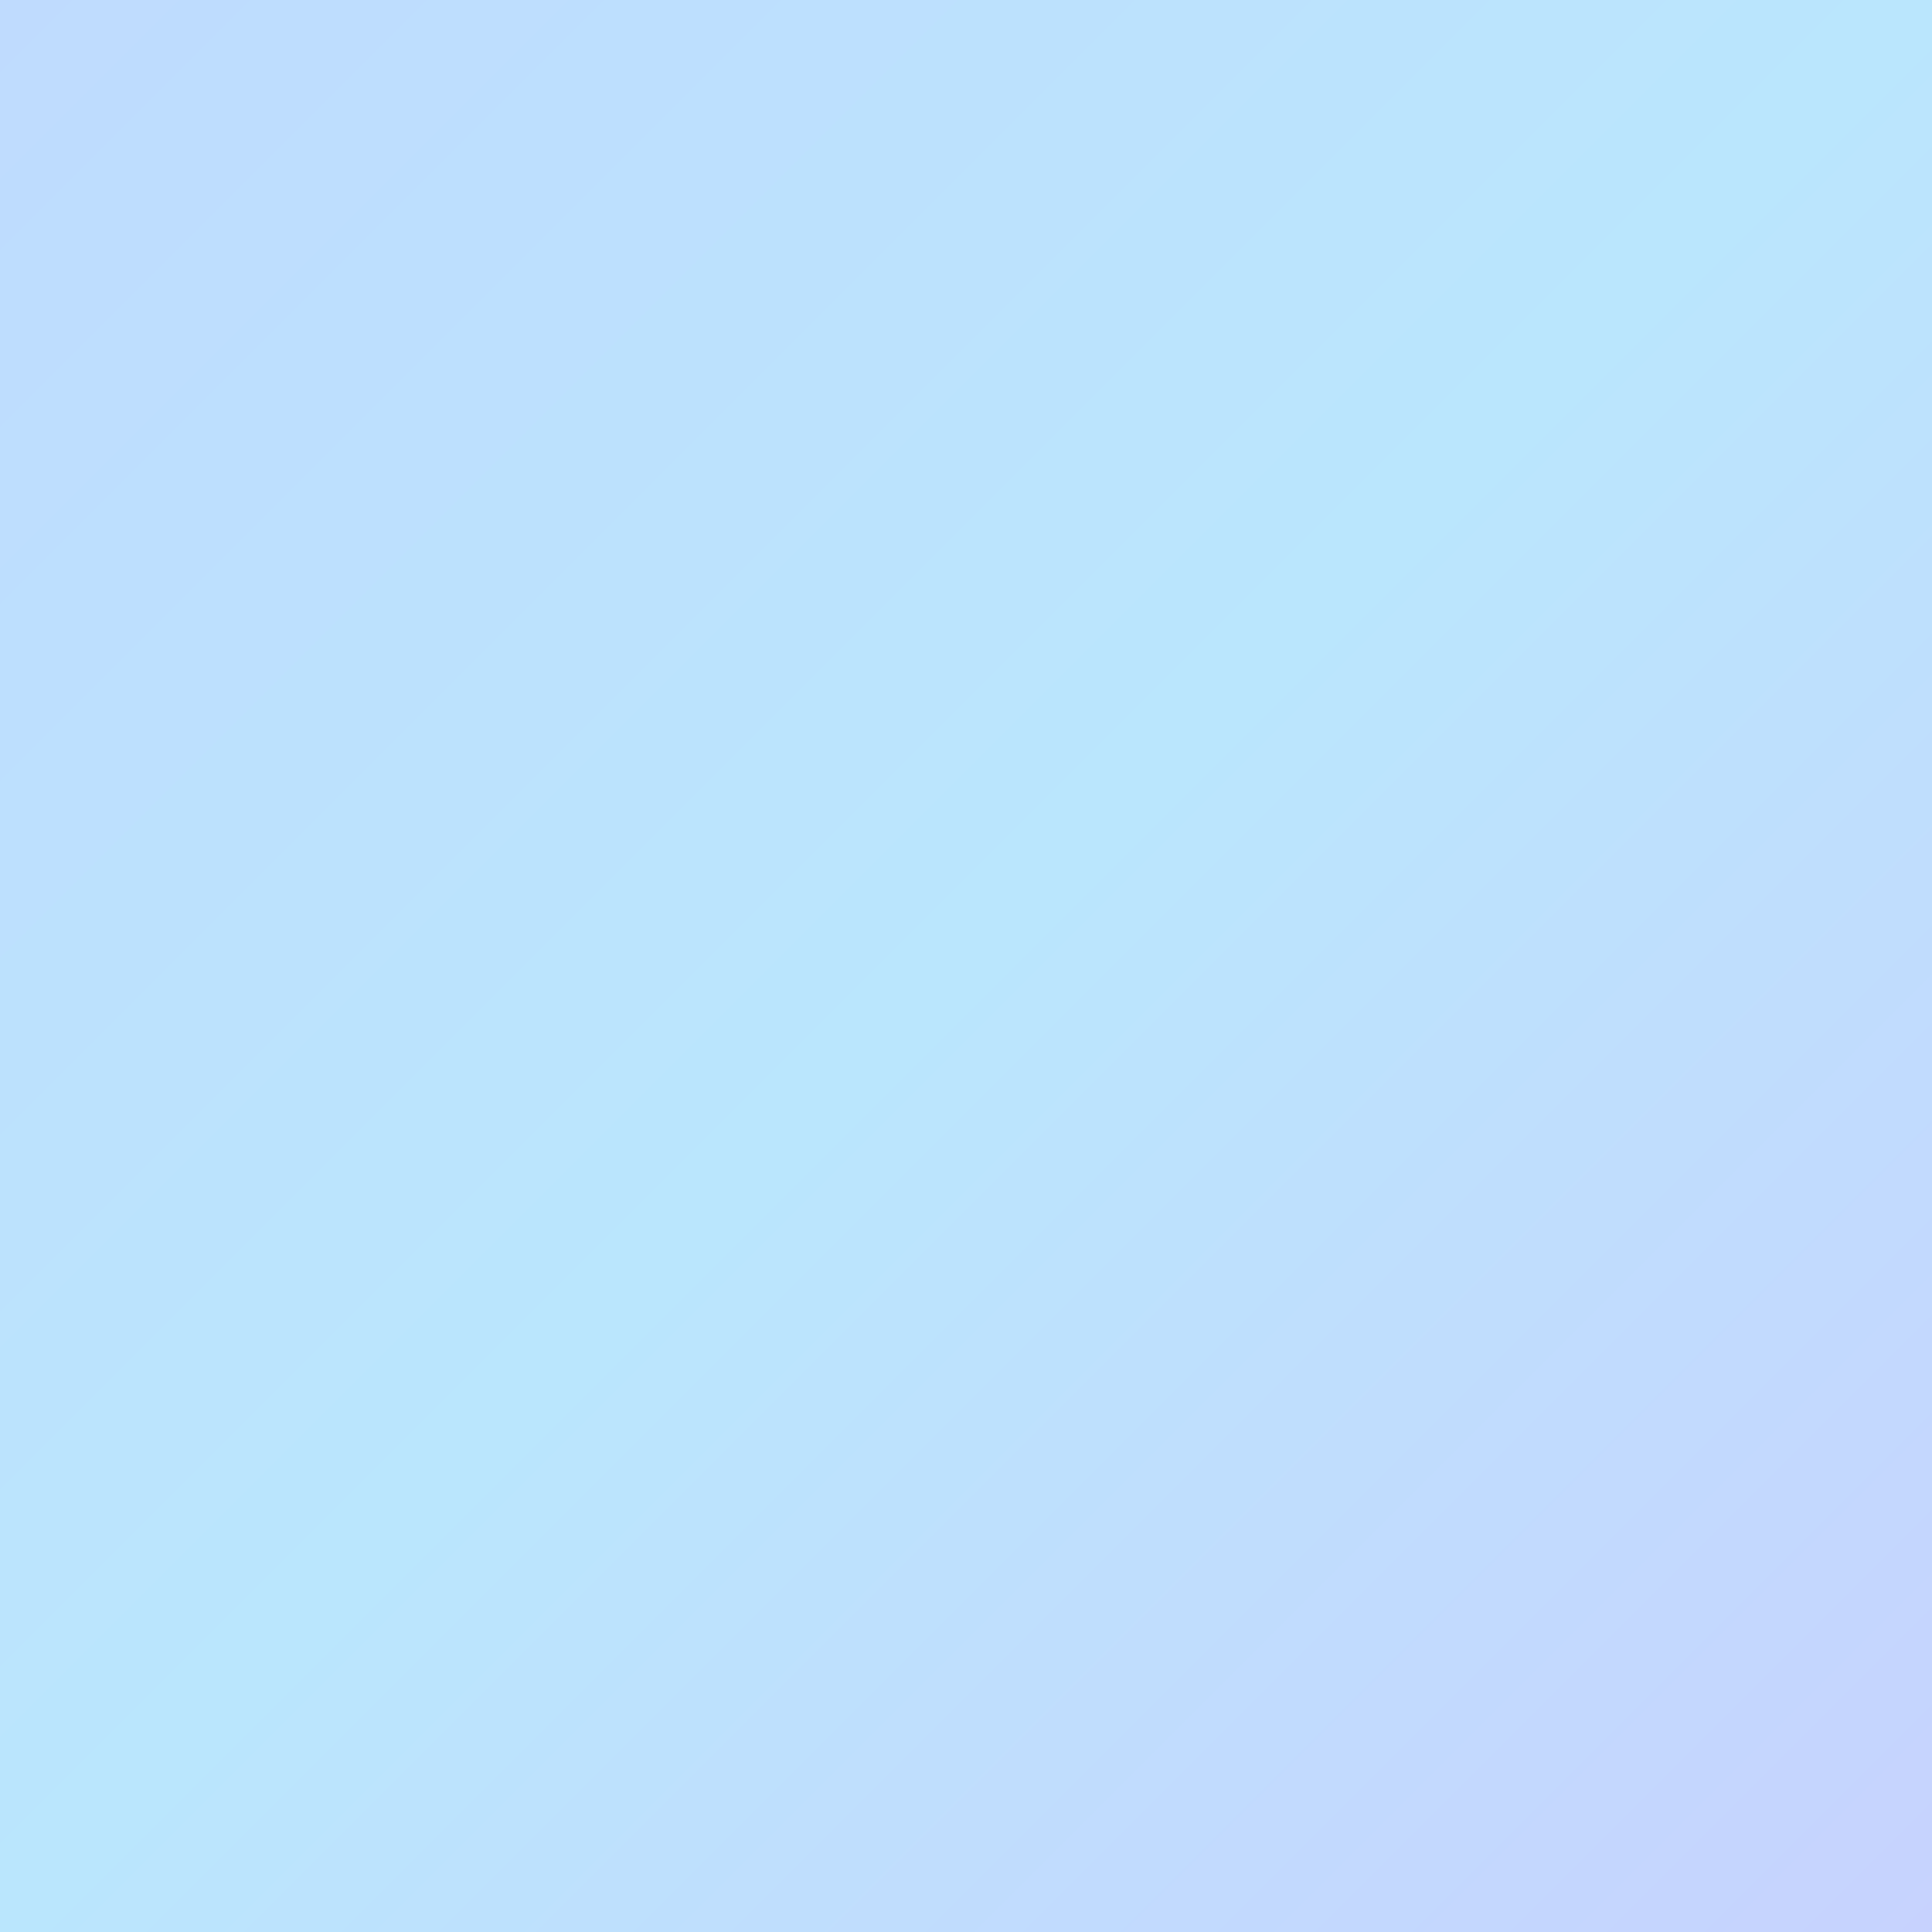
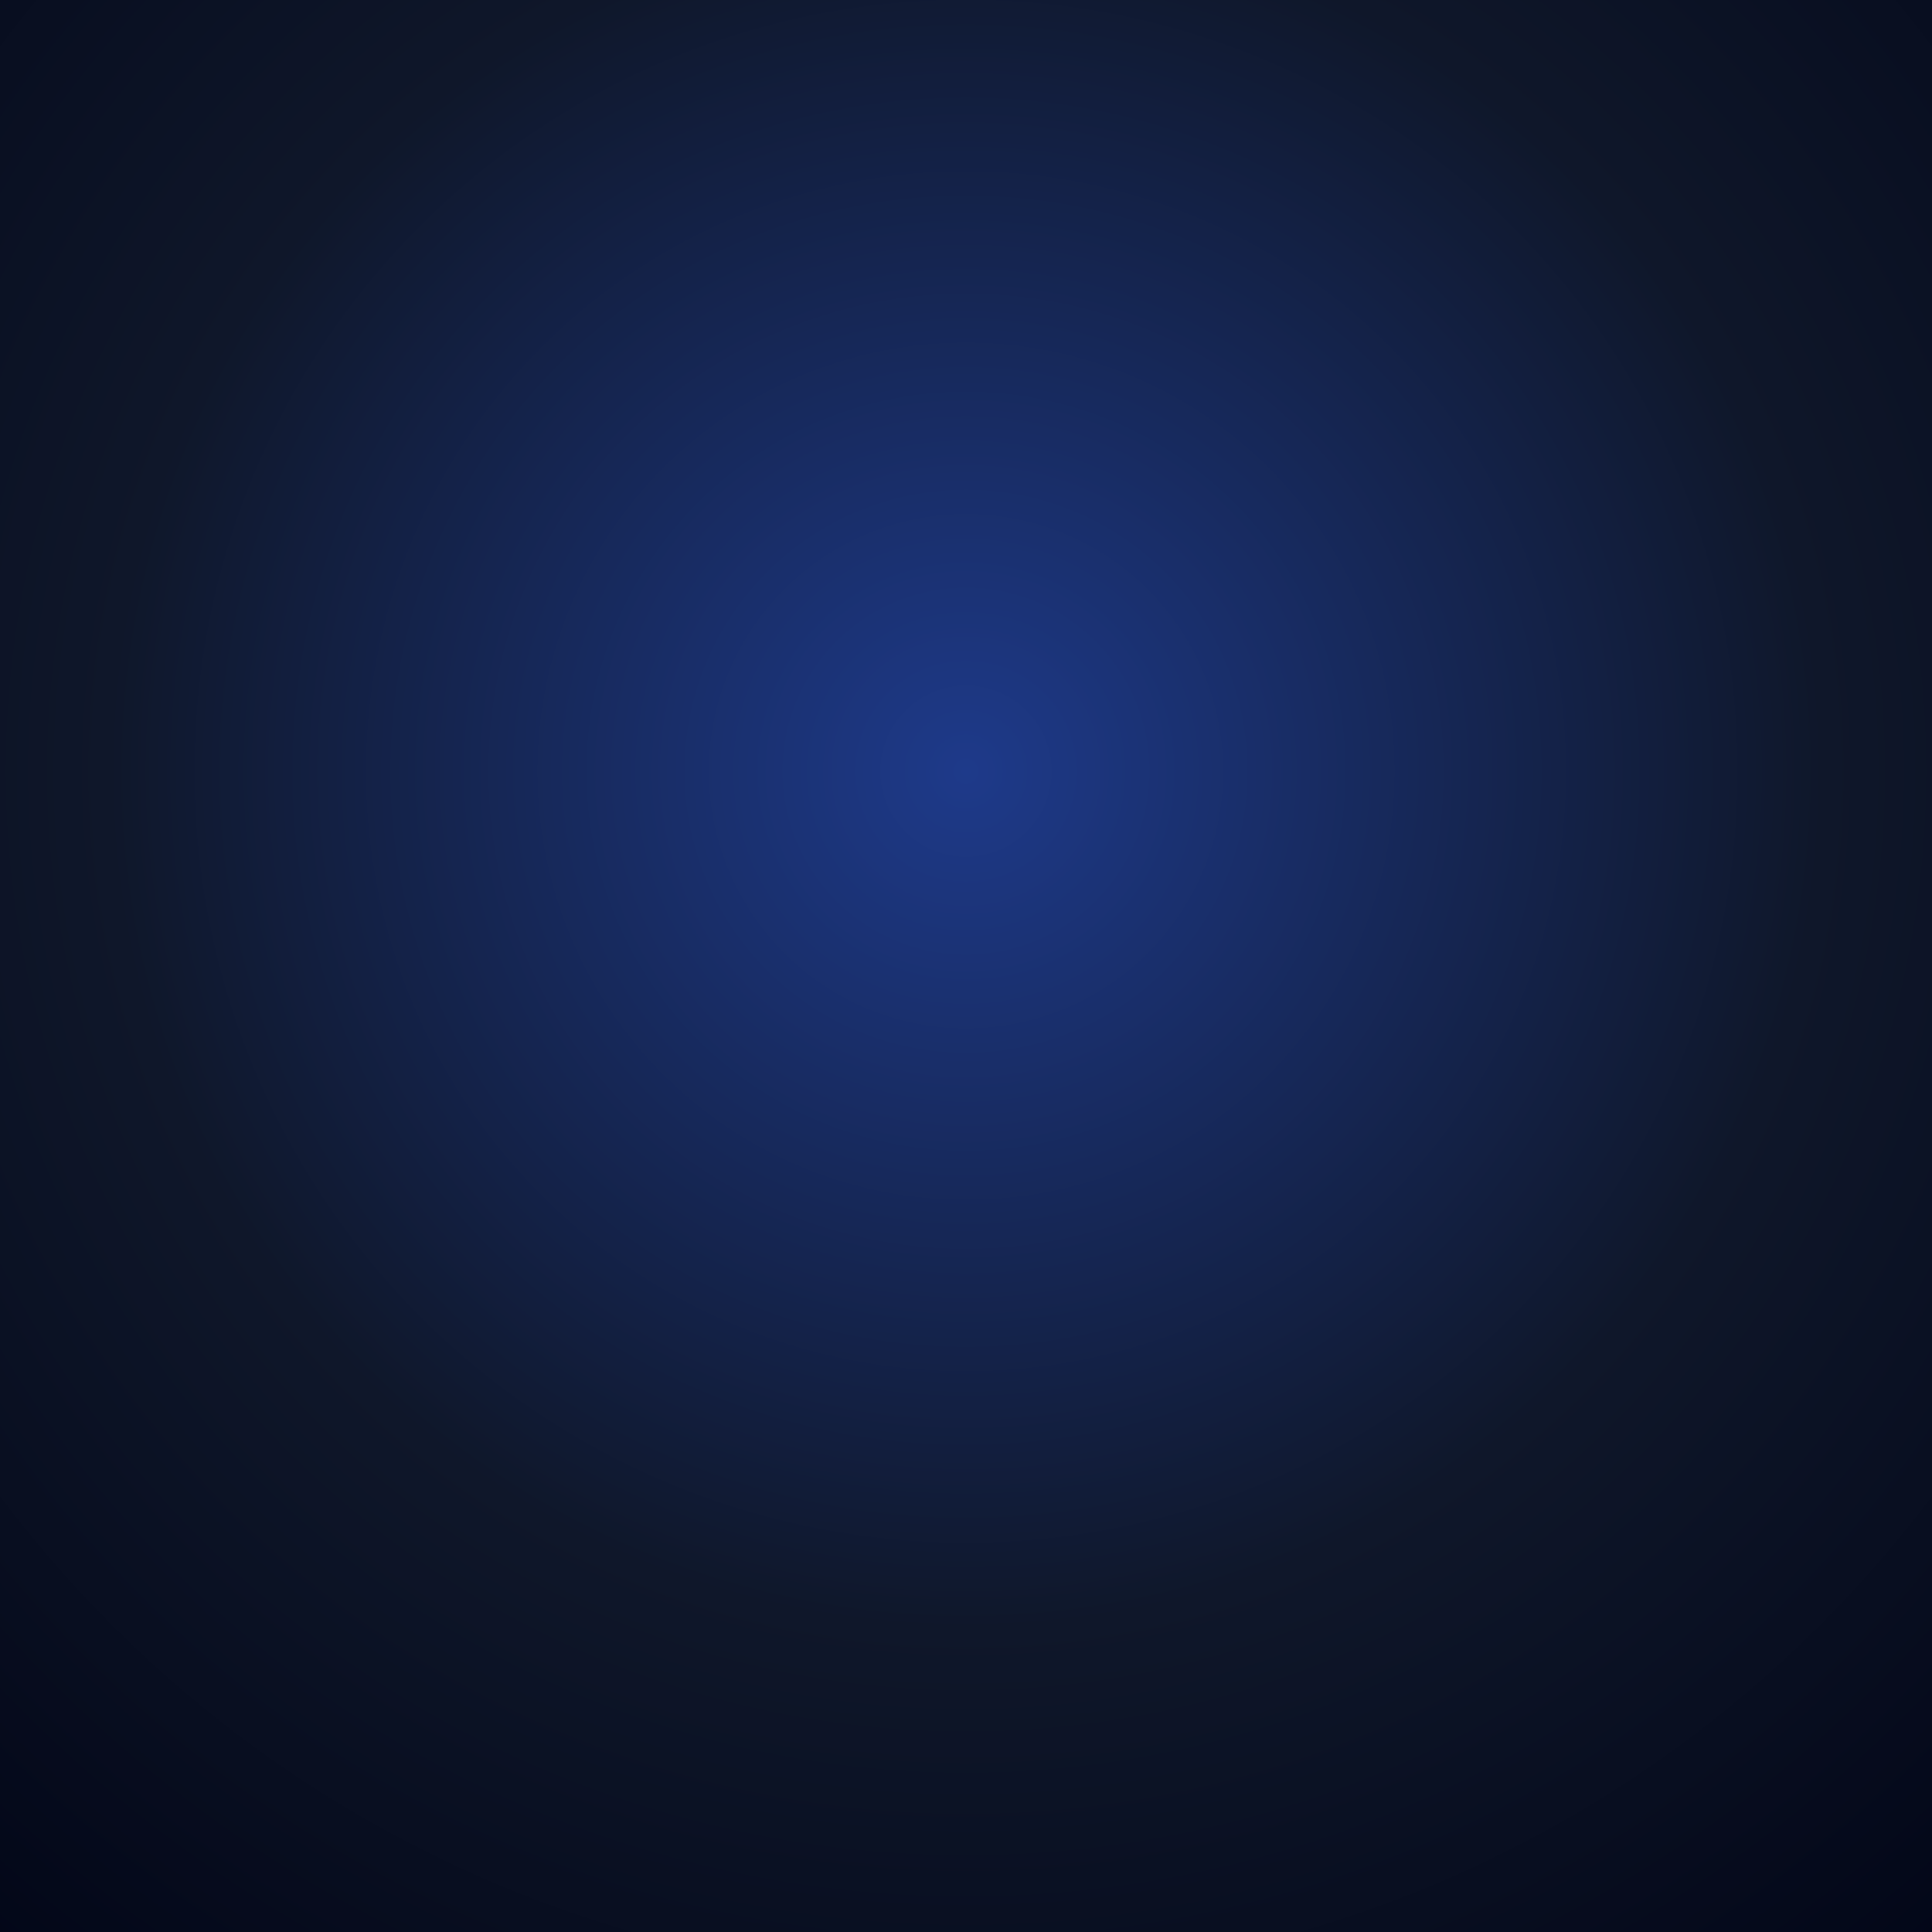
<svg xmlns="http://www.w3.org/2000/svg" width="1024" height="1024" viewBox="0 0 1024 1024">
  <defs>
-     <linearGradient id="bg-grad-only" x1="0%" y1="0%" x2="100%" y2="100%">
-       <stop offset="0%" stop-color="#BFDBFE" />
-       <stop offset="50%" stop-color="#BAE6FD" />
-       <stop offset="100%" stop-color="#C7D2FE" />
-     </linearGradient>
+     <radialGradient id="bg-grad-only" cx="50%" cy="40%" r="80%">
+       <stop offset="0%" stop-color="#1e3a8a" />
+       <stop offset="55%" stop-color="#0f172a" />
+       <stop offset="100%" stop-color="#020617" />
+     </radialGradient>
  </defs>
  <rect width="1024" height="1024" fill="url(#bg-grad-only)" />
</svg>
